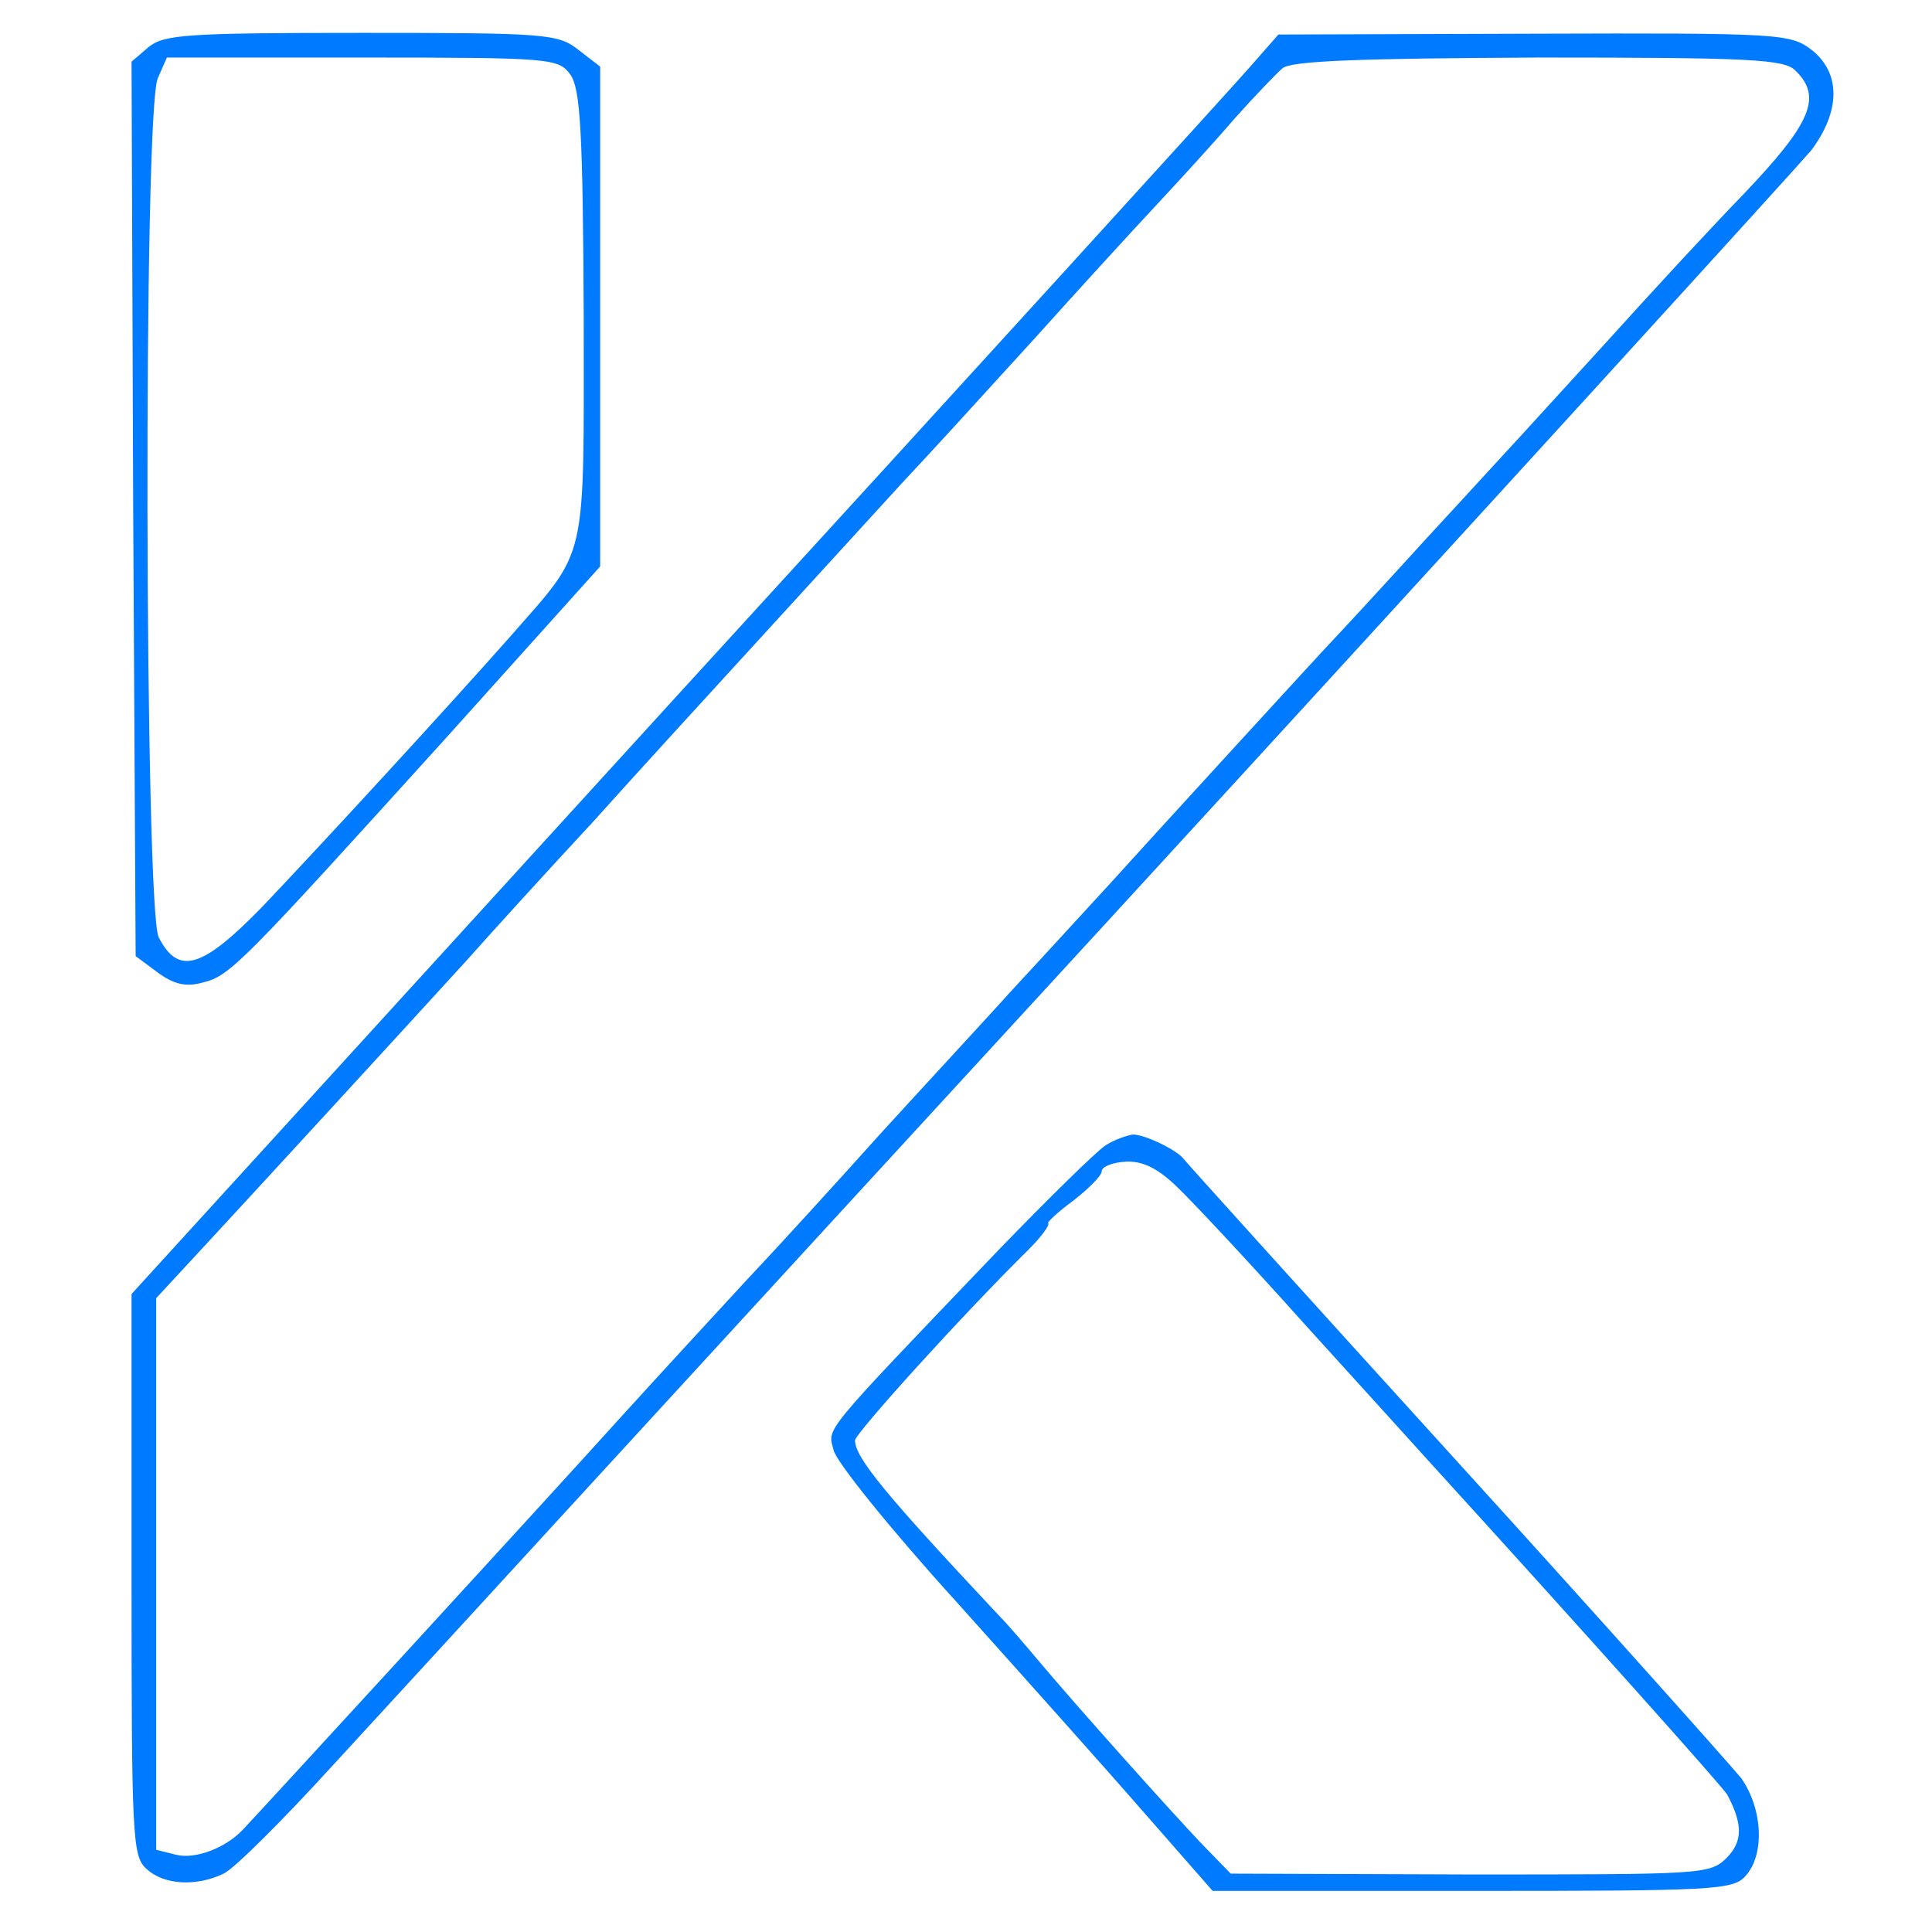
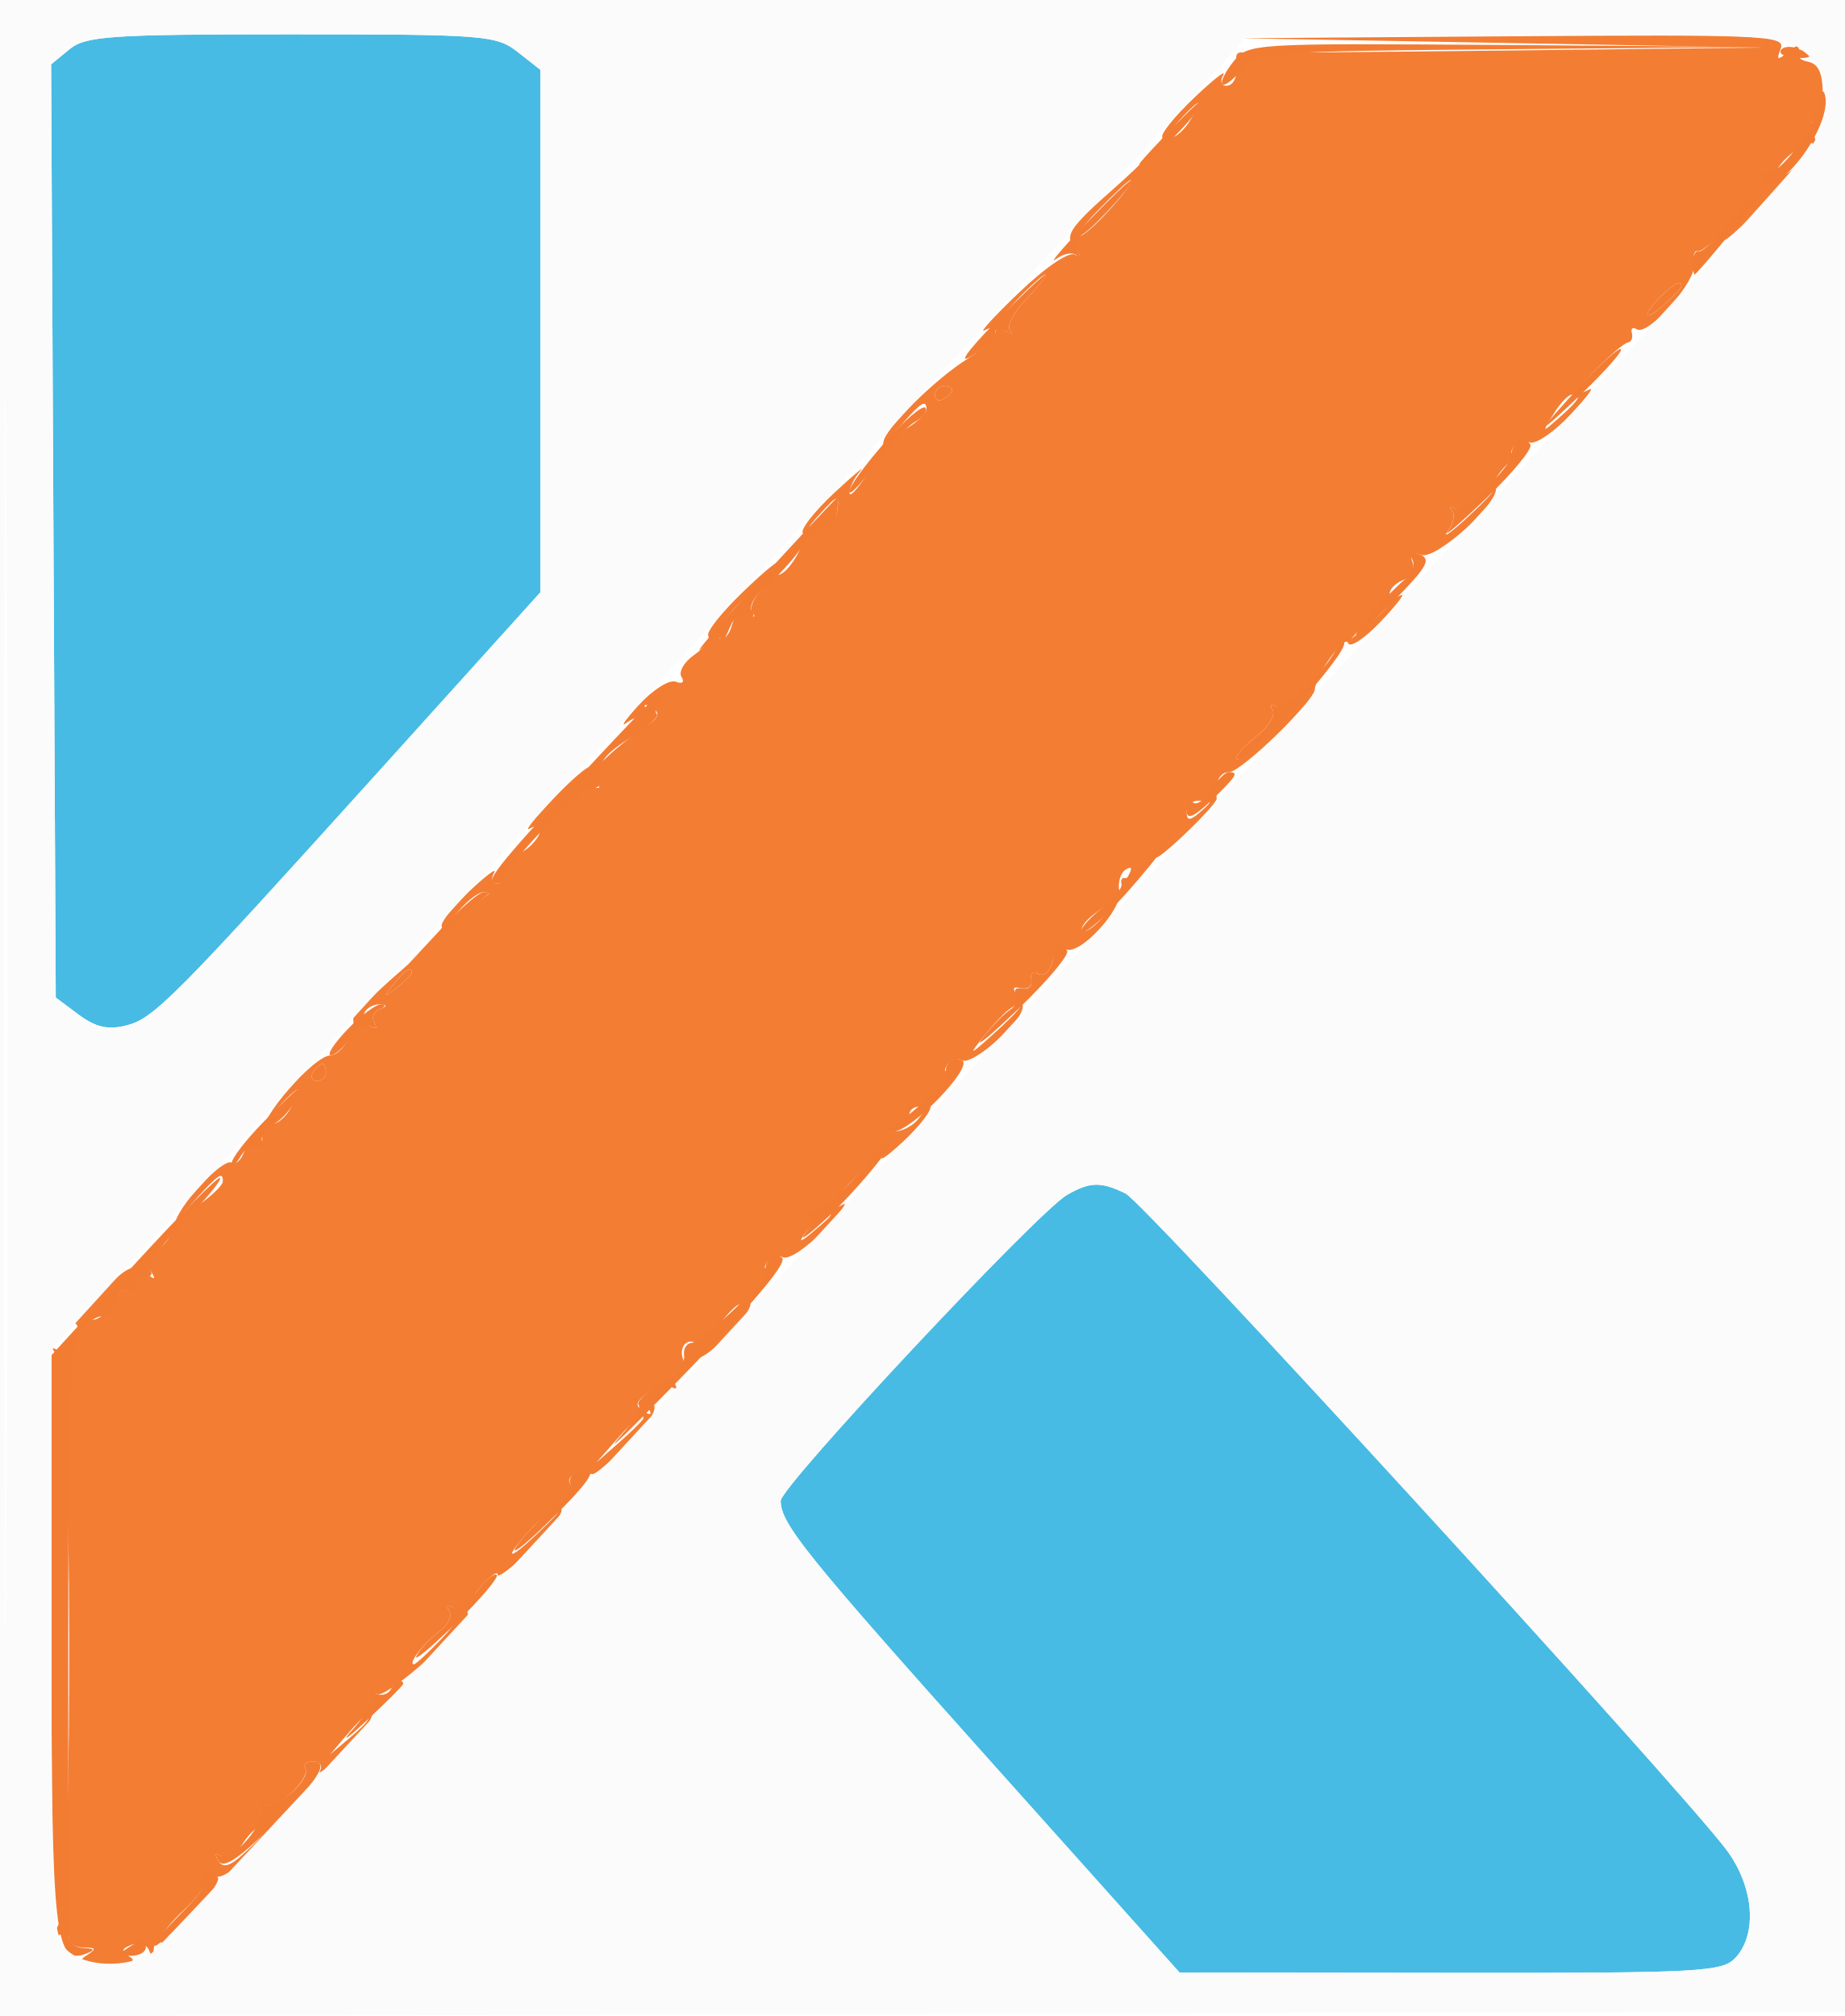
- <svg xmlns="http://www.w3.org/2000/svg" version="1.0" width="50" height="50" viewBox="0 0 215 235" preserveAspectRatio="xMidYMid meet">
-   <g transform="translate(0,235) scale(0.1,-0.1)" fill="#007AFF" stroke="none">
-     <path d="M81 2293 l-21 -18 2 -544 3 -544 27 -20 c19 -14 34 -18 55 -12 33 8 48 24 297 299 l186 207 0 304 0 304 -26 20 c-25 20 -39 21 -264 21 -212 0 -240 -2 -259 -17z m513 -34 c12 -18 15 -69 16 -293 0 -307 6 -281 -90 -391 -77 -87 -225 -248 -301 -328 -73 -75 -102 -84 -126 -37 -17 34 -19 1007 -1 1045 l11 25 238 0 c232 0 238 -1 253 -21z" />
-     <path d="M1419 2267 c-20 -23 -334 -368 -698 -766 l-661 -725 0 -341 c0 -319 1 -343 18 -358 21 -20 61 -22 94 -6 13 6 73 66 134 133 61 66 484 528 940 1024 456 497 841 920 857 939 36 48 36 94 1 122 -26 20 -37 21 -338 20 l-311 -1 -36 -41z m665 -3 c33 -32 19 -64 -64 -151 -36 -37 -110 -117 -165 -178 -55 -60 -102 -112 -105 -115 -3 -3 -54 -59 -115 -125 -60 -66 -112 -122 -115 -125 -7 -7 -214 -233 -270 -295 -25 -27 -76 -83 -115 -125 -38 -42 -113 -123 -165 -180 -52 -58 -124 -137 -160 -175 -36 -39 -106 -115 -156 -170 -92 -102 -440 -481 -459 -501 -21 -22 -58 -36 -81 -30 l-24 6 0 336 0 335 62 67 c74 80 230 250 314 342 32 36 102 113 155 170 52 58 149 164 214 235 66 72 137 150 159 174 53 57 54 58 166 181 52 58 118 130 146 160 28 30 71 77 95 105 24 27 51 55 59 62 11 9 93 12 312 13 257 0 299 -2 312 -16z" />
-     <path d="M1245 957 c-11 -7 -69 -64 -130 -127 -220 -230 -208 -216 -201 -244 3 -14 70 -97 149 -184 78 -87 180 -201 227 -255 l85 -97 316 0 c293 0 317 1 332 18 24 26 21 82 -5 119 -13 16 -169 191 -348 388 -179 197 -327 361 -330 365 -8 11 -47 30 -62 30 -7 -1 -22 -6 -33 -13z m86 -50 c19 -18 90 -94 158 -170 68 -75 138 -152 155 -171 173 -190 352 -390 357 -399 19 -36 19 -57 -1 -77 -20 -20 -30 -20 -312 -20 l-291 1 -36 37 c-38 40 -149 164 -197 221 -16 19 -38 45 -49 56 -137 146 -175 192 -175 213 0 8 127 149 212 233 15 15 25 29 23 31 -2 1 12 14 31 28 18 14 34 30 34 35 0 6 13 11 29 12 20 1 38 -7 62 -30z" />
-   </g>
+ <svg xmlns="http://www.w3.org/2000/svg" width="215" height="235" viewBox="0 0 215 235" version="1.1">
+   <path d="M 175 5 L 205.500 5.544 175.500 5.891 C 159 6.081, 145.162 6.184, 144.750 6.118 C 144.338 6.053, 144.053 6.338, 144.118 6.750 C 144.413 8.617, 143.912 10, 142.941 10 C 142.359 10, 142.200 9.438, 142.588 8.750 C 142.976 8.063, 141.446 9.261, 139.188 11.413 C 136.930 13.564, 135.266 15.622, 135.491 15.985 C 135.715 16.348, 133.202 19.018, 129.907 21.919 C 124.740 26.467, 124.093 27.412, 125.208 28.788 C 126.018 29.789, 126.064 30.123, 125.330 29.682 C 124.646 29.273, 121.945 31.094, 118.830 34.066 C 115.899 36.863, 114.063 38.866, 114.750 38.517 C 117.494 37.123, 115.789 39.968, 112.750 41.852 C 109.074 44.132, 103.147 49.989, 102.986 51.500 C 102.828 52.988, 99.036 58.672, 99.017 57.450 C 99.008 56.873, 99.563 55.748, 100.250 54.950 C 100.938 54.153, 99.606 55.261, 97.291 57.413 C 94.977 59.564, 93.304 61.684, 93.575 62.122 C 94.168 63.081, 91.858 67, 90.700 67 C 90.250 67, 90.199 66.438, 90.585 65.750 C 90.972 65.063, 89.218 66.487, 86.688 68.916 C 84.157 71.344, 82.300 73.676, 82.560 74.097 C 82.820 74.518, 82.077 75.533, 80.908 76.352 C 79.739 77.170, 79.080 78.321, 79.444 78.909 C 79.827 79.529, 79.541 79.761, 78.764 79.463 C 78.027 79.180, 76.091 80.405, 74.462 82.186 C 72.833 83.967, 72.216 84.882, 73.092 84.220 C 73.968 83.559, 75.052 83.351, 75.502 83.759 C 75.952 84.166, 75.954 83.868, 75.506 83.095 C 74.915 82.078, 75.060 81.919, 76.029 82.518 C 77.057 83.153, 76.808 83.710, 74.955 84.922 C 73.629 85.790, 71.784 87.250, 70.855 88.167 C 69.926 89.083, 68.987 89.654, 68.768 89.435 C 68.549 89.216, 66.599 90.895, 64.435 93.165 C 62.271 95.436, 61.063 96.976, 61.750 96.588 C 63.847 95.404, 63.140 97.896, 61 99.232 C 59.900 99.919, 59 101.048, 59 101.741 C 59 102.433, 58.523 103, 57.941 103 C 57.359 103, 57.201 102.438, 57.591 101.750 C 57.981 101.063, 56.675 102.034, 54.689 103.908 C 52.703 105.783, 51.268 107.625, 51.501 108.001 C 51.733 108.377, 49.472 110.801, 46.477 113.387 C 43.481 115.973, 41.095 118.407, 41.174 118.795 C 41.463 120.212, 39.754 123, 38.596 123 C 36.630 123, 30.209 130.366, 30.528 132.255 C 30.691 133.220, 30.411 133.754, 29.905 133.441 C 29.400 133.129, 28.717 133.574, 28.388 134.431 C 28.059 135.288, 27.456 135.782, 27.048 135.530 C 26.011 134.889, 20.670 140.640, 20.364 142.728 C 20.225 143.672, 19.366 144.990, 18.456 145.656 C 17.440 146.399, 17.106 147.376, 17.592 148.183 C 18.229 149.242, 18.086 149.259, 16.866 148.272 C 15.610 147.256, 14.761 147.652, 11.924 150.578 C 10.041 152.521, 8.642 154.199, 8.815 154.306 C 9.748 154.883, 7.607 157.886, 6.645 157.348 C 5.953 156.960, 5.995 157.240, 6.750 158.053 C 8.418 159.850, 8.557 221.091, 6.900 224.186 C 6.101 225.681, 6.101 226.056, 6.900 225.562 C 7.505 225.188, 8 225.359, 8 225.941 C 8 226.523, 8.787 227.007, 9.750 227.015 C 11.246 227.028, 11.282 227.172, 10 228 C 8.895 228.714, 9.553 228.969, 12.500 228.969 C 15.064 228.969, 16.021 228.666, 15.166 228.124 C 14.084 227.438, 14.119 227.168, 15.352 226.695 C 16.187 226.375, 17.089 226.650, 17.356 227.306 C 17.702 228.157, 17.865 228.124, 17.921 227.191 C 17.964 226.471, 18.419 226.141, 18.931 226.457 C 19.443 226.774, 20.187 226.506, 20.585 225.862 C 21.037 225.131, 20.876 224.959, 20.155 225.405 C 18.157 226.639, 18.899 224.998, 21.376 222.702 C 22.683 221.491, 23.838 220.050, 23.942 219.500 C 24.046 218.950, 24.689 218.612, 25.370 218.749 C 26.052 218.886, 28.160 217.356, 30.055 215.349 C 31.950 213.342, 32.985 211.990, 32.355 212.344 C 31.725 212.699, 30.943 212.293, 30.616 211.442 C 30.289 210.589, 30.450 210.160, 30.975 210.485 C 32.122 211.194, 36.280 207.263, 35.580 206.130 C 35.310 205.692, 35.723 205.333, 36.500 205.333 C 37.277 205.333, 37.639 205.821, 37.306 206.417 C 36.972 207.012, 38.306 205.984, 40.270 204.132 C 42.523 202.006, 43.704 200.059, 43.472 198.855 C 43.270 197.805, 43.485 197.182, 43.949 197.469 C 45.022 198.132, 55.168 189.080, 54.522 188.035 C 54.258 187.608, 54.932 186.231, 56.021 184.976 C 57.109 183.721, 58 183.079, 58 183.550 C 58 184.021, 59.781 182.666, 61.959 180.540 C 64.136 178.414, 65.703 176.329, 65.442 175.907 C 65.181 175.484, 65.432 174.851, 66 174.500 C 66.568 174.149, 66.774 173.443, 66.457 172.931 C 65.958 172.123, 67.179 171.614, 69.097 171.831 C 69.425 171.868, 71.378 170.173, 73.438 168.064 C 76.114 165.324, 76.826 164.011, 75.936 163.461 C 75.080 162.931, 74.944 163.100, 75.500 164 C 76.069 164.920, 75.921 165.069, 75.003 164.502 C 73.980 163.870, 74.087 163.410, 75.496 162.379 C 76.485 161.656, 77.748 161.344, 78.302 161.687 C 78.873 162.040, 79 161.810, 78.595 161.155 C 78.203 160.520, 78.407 160, 79.048 160 C 79.689 160, 79.960 159.339, 79.651 158.532 C 78.953 156.713, 80.593 155.532, 81.585 157.138 C 82.068 157.919, 81.873 158.039, 81 157.500 C 80.101 156.944, 79.931 157.080, 80.458 157.932 C 81.010 158.826, 82.165 158.264, 84.574 155.928 C 86.415 154.144, 87.705 152.331, 87.439 151.901 C 87.173 151.471, 87.978 150.126, 89.228 148.913 C 90.478 147.699, 90.868 147.067, 90.095 147.507 C 89.175 148.033, 88.928 147.926, 89.378 147.198 C 89.755 146.587, 90.626 146.303, 91.313 146.567 C 92.001 146.830, 94.124 145.393, 96.031 143.373 C 97.939 141.353, 98.938 140.019, 98.250 140.409 C 95.920 141.731, 96.985 139.916, 100.720 136.200 C 102.766 134.165, 103.798 133.400, 103.014 134.500 C 102.229 135.600, 103.237 134.966, 105.255 133.092 C 107.272 131.217, 108.705 129.331, 108.439 128.901 C 108.173 128.471, 108.978 127.126, 110.228 125.913 C 111.478 124.699, 111.868 124.067, 111.095 124.507 C 110.147 125.049, 109.926 124.929, 110.415 124.138 C 110.813 123.494, 111.596 123.250, 112.156 123.596 C 112.715 123.942, 114.699 122.746, 116.564 120.938 C 119.237 118.347, 119.712 117.358, 118.808 116.269 C 117.919 115.198, 117.981 114.956, 119.081 115.194 C 119.861 115.362, 120.376 114.904, 120.225 114.176 C 120.072 113.437, 120.433 113.150, 121.043 113.526 C 121.660 113.908, 122.372 113.293, 122.681 112.112 C 122.982 110.963, 123.663 110.292, 124.195 110.620 C 125.711 111.557, 130.891 106.028, 130.483 103.910 C 130.285 102.882, 130.615 101.738, 131.216 101.367 C 131.922 100.930, 132.030 101.189, 131.523 102.095 C 131.090 102.868, 132.033 102.125, 133.618 100.445 C 135.203 98.765, 135.836 98.315, 135.025 99.445 C 134.214 100.575, 135.429 99.744, 137.724 97.597 C 140.020 95.450, 141.868 93.425, 141.831 93.097 C 141.612 91.162, 142.160 90, 143.292 90 C 144.672 90, 153.171 81.786, 153.273 80.354 C 153.397 78.600, 156.793 73.879, 157.153 74.959 C 157.359 75.577, 159.096 74.421, 161.014 72.391 C 162.931 70.361, 163.938 69.019, 163.250 69.409 C 162.563 69.799, 162 69.690, 162 69.166 C 162 68.642, 162.722 67.937, 163.604 67.599 C 164.489 67.259, 164.960 66.338, 164.655 65.542 C 164.278 64.560, 164.585 64.287, 165.621 64.685 C 167.414 65.373, 175.235 58.189, 174.315 56.700 C 173.983 56.164, 174.790 54.848, 176.106 53.776 C 177.423 52.704, 177.868 52.160, 177.095 52.568 C 176.191 53.045, 175.936 52.913, 176.378 52.198 C 176.755 51.587, 177.626 51.303, 178.313 51.567 C 179.001 51.830, 181.124 50.393, 183.031 48.373 C 184.939 46.353, 185.938 45.019, 185.250 45.409 C 184.563 45.799, 184 45.887, 184 45.604 C 184 44.884, 188.889 40.072, 189.773 39.923 C 190.173 39.855, 190.376 39.362, 190.225 38.826 C 190.074 38.290, 190.340 38.092, 190.817 38.387 C 192.140 39.205, 197.805 32.734, 197.476 30.781 C 197.316 29.836, 197.497 29.161, 197.878 29.281 C 198.258 29.401, 199.903 28.128, 201.535 26.452 C 203.166 24.775, 203.634 24.438, 202.576 25.702 C 199.232 29.695, 201.402 28.191, 206.042 23.300 C 208.494 20.715, 209.713 19.196, 208.750 19.923 C 207.787 20.650, 207 20.840, 207 20.345 C 207 19.015, 210.726 16.060, 211.468 16.802 C 211.819 17.152, 211.780 16.591, 211.383 15.555 C 210.970 14.481, 211.055 13.916, 211.580 14.240 C 212.086 14.553, 212.495 13.169, 212.489 11.166 C 212.480 8.496, 212.010 7.433, 210.726 7.186 C 209.694 6.987, 209.264 6.367, 209.680 5.674 C 210.067 5.028, 209.612 5.126, 208.669 5.891 C 207.170 7.108, 207.033 7.076, 207.584 5.641 C 208.161 4.138, 205.540 4.019, 176.357 4.228 L 144.500 4.456 175 5 M 137.500 14 C 136.505 15.100, 136.102 16, 136.604 16 C 137.107 16, 138.081 15.100, 138.768 14 C 139.455 12.900, 139.858 12, 139.663 12 C 139.469 12, 138.495 12.900, 137.500 14 M 127.946 24.561 C 126.051 26.520, 125.175 27.839, 126 27.493 C 127.380 26.914, 132.637 21, 131.772 21 C 131.563 21, 129.842 22.603, 127.946 24.561 M 118.605 34.890 C 116.486 37.102, 116.149 37.961, 117.168 38.551 C 117.901 38.974, 118.156 38.942, 117.736 38.480 C 117.316 38.017, 118.187 36.370, 119.673 34.819 C 121.159 33.269, 122.149 32, 121.874 32 C 121.599 32, 120.128 33.301, 118.605 34.890 M 193.571 34.571 C 191.286 36.857, 191.643 37.633, 194 35.500 C 195.100 34.505, 196 33.535, 196 33.345 C 196 32.602, 195.073 33.070, 193.571 34.571 M 109 46.059 C 109 46.641, 109.450 46.840, 110 46.500 C 110.550 46.160, 111 45.684, 111 45.441 C 111 45.198, 110.550 45, 110 45 C 109.450 45, 109 45.477, 109 46.059 M 181.099 48.250 C 179.722 50.492, 179.724 50.493, 181.858 48.595 C 184.150 46.557, 184.446 46, 183.241 46 C 182.823 46, 181.859 47.013, 181.099 48.250 M 105.405 49.142 C 103.507 51.276, 103.508 51.278, 105.750 49.901 C 106.987 49.141, 108 48.177, 108 47.759 C 108 46.554, 107.443 46.850, 105.405 49.142 M 172.009 58.489 C 171.329 59.308, 170.262 59.686, 169.637 59.329 C 169.012 58.972, 168.834 59.048, 169.241 59.498 C 169.649 59.948, 169.441 61.032, 168.780 61.908 C 168.118 62.784, 169.022 62.178, 170.788 60.563 C 172.555 58.948, 174 57.485, 174 57.313 C 174 56.600, 173.169 57.091, 172.009 58.489 M 95.569 59.924 C 93.913 61.754, 93.914 61.836, 95.580 61.591 C 96.545 61.450, 97.444 60.584, 97.578 59.667 C 97.889 57.551, 97.694 57.575, 95.569 59.924 M 86.109 70.387 C 84.304 72.250, 83.264 74.045, 83.799 74.376 C 84.335 74.707, 85.018 74.037, 85.319 72.888 C 85.680 71.506, 86.311 71.056, 87.183 71.560 C 87.907 71.978, 88.162 71.948, 87.748 71.491 C 87.334 71.035, 87.741 69.838, 88.653 68.831 C 91.558 65.621, 89.521 66.867, 86.109 70.387 M 159.405 72.250 L 157.500 74.500 159.750 72.595 C 161.864 70.805, 162.455 70, 161.655 70 C 161.465 70, 160.453 71.013, 159.405 72.250 M 150.490 82.016 C 150.144 82.575, 149.373 82.731, 148.776 82.362 C 148.157 81.979, 147.976 82.153, 148.355 82.765 C 148.720 83.356, 147.821 84.782, 146.357 85.934 C 144.893 87.086, 143.905 88.238, 144.162 88.496 C 144.420 88.753, 146.380 87.172, 148.518 84.982 C 150.656 82.792, 152.116 81, 151.762 81 C 151.408 81, 150.835 81.457, 150.490 82.016 M 65.437 93.155 C 63.822 94.890, 63.175 95.930, 64 95.466 C 64.825 95.002, 66.093 93.800, 66.818 92.794 C 67.544 91.789, 68.626 91.269, 69.223 91.638 C 69.871 92.039, 70.022 91.844, 69.595 91.155 C 68.648 89.621, 68.791 89.553, 65.437 93.155 M 138.333 94.651 C 138.333 95.635, 138.670 95.689, 139.667 94.862 C 140.400 94.253, 141 93.660, 141 93.544 C 141 93.428, 140.400 93.333, 139.667 93.333 C 138.933 93.333, 138.333 93.926, 138.333 94.651 M 53.405 106.250 L 51.500 108.500 54 106.511 C 55.375 105.417, 56.688 104.404, 56.917 104.261 C 57.146 104.117, 56.878 104, 56.322 104 C 55.765 104, 54.453 105.013, 53.405 106.250 M 127.573 106.521 C 126.513 107.323, 125.878 108.212, 126.162 108.496 C 126.447 108.780, 127.496 108.110, 128.494 107.006 C 130.621 104.657, 130.277 104.476, 127.573 106.521 M 45.872 114.750 C 44.629 116.336, 44.664 116.371, 46.250 115.128 C 47.212 114.373, 48 113.585, 48 113.378 C 48 112.555, 47.179 113.084, 45.872 114.750 M 42.543 117.931 C 42.226 118.443, 42.494 119.187, 43.138 119.585 C 43.836 120.017, 44.042 119.877, 43.648 119.240 C 43.285 118.652, 43.553 117.943, 44.244 117.664 C 45.143 117.302, 45.161 117.135, 44.309 117.079 C 43.654 117.036, 42.859 117.419, 42.543 117.931 M 117.500 117.765 C 116.950 118.169, 115.607 119.625, 114.516 121 C 112.858 123.088, 113.064 123.016, 115.766 120.563 C 118.686 117.911, 119.477 116.971, 118.750 117.015 C 118.612 117.024, 118.050 117.361, 117.500 117.765 M 36.500 125 C 36.160 125.550, 36.359 126, 36.941 126 C 37.523 126, 38 125.550, 38 125 C 38 124.450, 37.802 124, 37.559 124 C 37.316 124, 36.840 124.450, 36.500 125 M 32.500 129 C 31.505 130.100, 31.194 131, 31.810 131 C 32.426 131, 33.411 130.100, 34 129 C 34.589 127.900, 34.899 127, 34.690 127 C 34.481 127, 33.495 127.900, 32.500 129 M 106 129.927 C 106 130.436, 105.213 131.059, 104.250 131.311 C 102.774 131.697, 102.754 131.786, 104.128 131.884 C 105.023 131.948, 106.315 131.325, 107 130.500 C 107.860 129.464, 107.898 129, 107.122 129 C 106.505 129, 106 129.417, 106 129.927 M 22.924 139.670 L 20.500 142.339 23.219 140.420 C 24.714 139.364, 25.951 138.162, 25.969 137.750 C 26.020 136.519, 25.472 136.864, 22.924 139.670 M 94.491 141.825 C 94.762 142.095, 94.432 143.032, 93.759 143.908 C 93.009 144.883, 93.399 144.762, 94.767 143.595 C 97.416 141.335, 97.417 141.333, 95.500 141.333 C 94.675 141.333, 94.221 141.554, 94.491 141.825 M 12.437 151.077 C 10.764 152.830, 10.146 154.014, 11 153.827 C 11.825 153.647, 12.834 152.684, 13.242 151.686 C 13.649 150.688, 14.362 150.106, 14.825 150.392 C 15.288 150.678, 15.667 150.257, 15.667 149.456 C 15.667 147.590, 15.856 147.496, 12.437 151.077 M 83.580 154.781 L 81.661 157.500 84.330 155.076 C 87.136 152.528, 87.481 151.980, 86.250 152.031 C 85.838 152.049, 84.636 153.286, 83.580 154.781 M 71.924 167.750 L 69.500 170.500 72.250 168.076 C 73.763 166.742, 75 165.505, 75 165.326 C 75 164.541, 74.190 165.180, 71.924 167.750 M 62.892 177.250 C 62.072 177.938, 60.766 179.400, 59.989 180.500 C 59.212 181.600, 60.022 181.178, 61.788 179.563 C 63.555 177.948, 65 176.485, 65 176.313 C 65 175.725, 64.383 176, 62.892 177.250 M 52.362 187.777 C 52.731 188.374, 52.211 189.456, 51.206 190.182 C 49.453 191.445, 47.479 194, 48.254 194 C 48.458 194, 49.872 192.699, 51.395 191.110 C 53.404 189.013, 53.825 188.010, 52.927 187.455 C 52.160 186.981, 51.946 187.103, 52.362 187.777 M 40.405 202.250 L 38.500 204.500 40.750 202.595 C 42.864 200.805, 43.455 200, 42.655 200 C 42.465 200, 41.453 201.012, 40.405 202.250 M 28.208 215.039 C 27.508 216.160, 26.430 216.766, 25.813 216.384 C 25.105 215.947, 24.971 216.145, 25.451 216.921 C 26.010 217.825, 26.845 217.555, 28.605 215.901 C 31.162 213.499, 31.443 213, 30.241 213 C 29.823 213, 28.908 213.917, 28.208 215.039" stroke="none" fill="#f37d33" fill-rule="evenodd" />
+   <path d="M 8.090 5.750 L 5.959 7.500 6.229 61.892 L 6.500 116.285 9.163 118.273 C 11.114 119.729, 12.585 120.071, 14.663 119.553 C 17.939 118.736, 20.096 116.564, 44.750 89.252 L 63 69.034 63 38.590 L 63 8.145 60.365 6.073 C 57.867 4.108, 56.493 4, 33.976 4 C 12.831 4, 9.987 4.192, 8.090 5.750 M 124.389 139.285 C 120.951 141.263, 91 173.261, 91.005 174.950 C 91.014 177.634, 93.947 181.265, 116 205.907 L 137.500 229.931 169.095 229.966 C 198.459 229.998, 200.807 229.871, 202.345 228.171 C 204.902 225.346, 204.423 219.862, 201.250 215.626 C 195.702 208.221, 133.428 140.203, 131.203 139.119 C 128.333 137.721, 127.054 137.752, 124.389 139.285" stroke="none" fill="#47bbe4" fill-rule="evenodd" />
+   <path d="M 143.766 7.196 C 142.813 8.390, 142.239 9.573, 142.491 9.825 C 142.744 10.077, 143.749 9.318, 144.725 8.138 C 146.457 6.046, 147.214 5.987, 176 5.731 L 205.500 5.469 175.500 5.248 C 145.788 5.029, 145.483 5.047, 143.766 7.196 M 207.601 5.836 C 207.347 6.248, 208.007 6.650, 209.069 6.730 C 211.366 6.903, 211.568 6.432, 209.532 5.651 C 208.725 5.341, 207.856 5.424, 207.601 5.836 M 211.775 12.529 C 211.066 15.902, 206.637 21.261, 205.445 20.188 C 205.024 19.810, 205.021 20.092, 205.439 20.815 C 206.979 23.482, 213.540 14.856, 212.766 11.183 C 212.551 10.161, 212.161 10.691, 211.775 12.529 M 135.453 16.177 C 132.140 19.678, 132.006 19.961, 134.627 17.927 C 137.331 15.828, 140.615 12, 139.711 12 C 139.543 12, 137.627 13.880, 135.453 16.177 M 126.462 26.197 C 123.733 29.056, 122.216 30.860, 123.092 30.206 C 123.968 29.552, 125.052 29.351, 125.502 29.759 C 125.952 30.166, 126.014 29.965, 125.639 29.311 C 125.265 28.658, 125.530 27.757, 126.229 27.309 C 127.763 26.326, 132.540 21, 131.887 21 C 131.633 21, 129.192 23.339, 126.462 26.197 M 201.428 26.250 C 199.915 28.038, 198.375 29.413, 198.006 29.306 C 197.636 29.199, 197.333 29.761, 197.333 30.556 C 197.333 31.350, 197.429 32, 197.546 32 C 197.663 32, 199.418 29.975, 201.446 27.500 C 203.475 25.025, 204.919 23, 204.656 23 C 204.393 23, 202.940 24.462, 201.428 26.250 M 115.966 37.624 C 112.713 40.971, 111.613 42.544, 113.250 41.509 C 114.763 40.552, 116 39.345, 116 38.826 C 116 38.307, 116.563 38.206, 117.250 38.601 C 117.938 38.997, 118.156 38.942, 117.736 38.480 C 117.316 38.017, 118.187 36.370, 119.673 34.819 C 121.159 33.269, 122.162 32, 121.903 32 C 121.644 32, 118.972 34.531, 115.966 37.624 M 193.571 34.571 C 191.286 36.857, 191.643 37.633, 194 35.500 C 195.100 34.505, 196 33.535, 196 33.345 C 196 32.602, 195.073 33.070, 193.571 34.571 M 184.500 44.673 C 178.805 50.845, 178.801 51.238, 184.487 45.785 C 187.191 43.192, 189.200 40.905, 188.952 40.704 C 188.703 40.503, 186.700 42.289, 184.500 44.673 M 109 46.059 C 109 46.641, 109.450 46.840, 110 46.500 C 110.550 46.160, 111 45.684, 111 45.441 C 111 45.198, 110.550 45, 110 45 C 109.450 45, 109 45.477, 109 46.059 M 103.123 51.597 C 100.855 54.174, 99 56.736, 99 57.291 C 99 57.846, 100.328 56.468, 101.950 54.228 C 103.573 51.988, 105.706 49.704, 106.692 49.153 C 107.677 48.601, 108.205 47.872, 107.865 47.532 C 107.525 47.191, 105.391 49.021, 103.123 51.597 M 176.500 52 C 176.160 52.550, 176.095 53, 176.356 53 C 176.616 53, 175.449 54.559, 173.762 56.465 C 172.075 58.370, 170.201 59.648, 169.597 59.304 C 168.994 58.961, 168.834 59.048, 169.241 59.498 C 169.649 59.948, 169.449 61.032, 168.796 61.908 C 168.143 62.784, 170.151 61.061, 173.258 58.080 C 176.365 55.099, 178.677 52.286, 178.395 51.830 C 177.722 50.741, 177.252 50.783, 176.500 52 M 88.488 67.750 C 83.587 73.112, 80.572 76.643, 81.788 75.595 C 83.005 74.547, 84.029 74.097, 84.063 74.595 C 84.098 75.093, 84.544 74.459, 85.055 73.186 C 85.613 71.794, 86.446 71.158, 87.146 71.590 C 87.839 72.018, 88.040 71.874, 87.645 71.235 C 87.280 70.644, 88.014 69.337, 89.276 68.330 C 90.539 67.324, 92.352 65.375, 93.305 64 C 94.259 62.625, 95.549 61.500, 96.174 61.500 C 96.798 61.500, 97.425 60.712, 97.566 59.750 C 97.707 58.788, 97.728 58, 97.612 58 C 97.495 58, 93.390 62.388, 88.488 67.750 M 164.601 65.163 C 164.988 65.790, 164.674 66.811, 163.903 67.430 C 161.958 68.993, 157.549 74, 158.117 74 C 158.374 74, 160.511 72.036, 162.867 69.636 C 166.344 66.092, 166.844 65.154, 165.523 64.647 C 164.456 64.238, 164.139 64.415, 164.601 65.163 M 156.079 74.715 C 155.948 76.729, 149.877 83.042, 148.745 82.342 C 148.156 81.978, 147.984 82.165, 148.355 82.765 C 148.720 83.356, 147.821 84.782, 146.357 85.934 C 144.893 87.086, 143.901 88.234, 144.153 88.487 C 145.072 89.405, 157.230 76.192, 156.697 74.854 C 156.335 73.945, 156.132 73.900, 156.079 74.715 M 67.840 90.250 C 57.625 101.309, 56.312 103, 57.941 103 C 58.523 103, 59 102.597, 59 102.105 C 59 100.765, 68.086 91.461, 69.112 91.750 C 69.600 91.888, 69.947 91.663, 69.882 91.250 C 69.540 89.088, 70.321 87.965, 73.553 85.967 C 75.507 84.760, 76.860 83.527, 76.561 83.228 C 76.262 82.929, 76.519 82.080, 77.131 81.342 C 77.744 80.604, 78.034 80, 77.776 80 C 77.518 80, 73.047 84.612, 67.840 90.250 M 141.208 92.039 C 140.508 93.160, 139.574 93.855, 139.134 93.583 C 138.694 93.311, 138.333 93.756, 138.333 94.571 C 138.333 95.593, 139.215 95.210, 141.167 93.340 C 144.168 90.465, 144.457 90, 143.241 90 C 142.823 90, 141.908 90.917, 141.208 92.039 M 133.982 99.750 C 132.792 101.263, 131.522 102.433, 131.159 102.350 C 130.797 102.267, 130.604 102.579, 130.731 103.042 C 130.858 103.506, 129.845 104.763, 128.481 105.836 C 127.116 106.910, 126 108.139, 126 108.568 C 126 108.997, 127.170 108.258, 128.600 106.924 C 131.651 104.079, 137.398 97, 136.657 97 C 136.375 97, 135.172 98.237, 133.982 99.750 M 51.453 108.250 L 47.500 112.500 51.985 108.500 C 54.451 106.300, 56.664 104.388, 56.901 104.250 C 57.139 104.112, 56.900 104, 56.370 104 C 55.840 104, 53.627 105.912, 51.453 108.250 M 122.684 112.101 C 122.373 113.290, 121.661 113.908, 121.043 113.526 C 120.433 113.150, 120.072 113.437, 120.225 114.176 C 120.376 114.904, 119.904 115.376, 119.176 115.225 C 118.447 115.074, 118.119 115.384, 118.447 115.914 C 118.774 116.444, 118.470 117.242, 117.771 117.689 C 117.072 118.135, 115.615 119.625, 114.534 121 C 113.453 122.375, 115.344 120.835, 118.737 117.578 C 122.130 114.321, 124.675 111.283, 124.394 110.828 C 123.613 109.565, 123.283 109.811, 122.684 112.101 M 45.872 114.750 C 44.629 116.336, 44.664 116.371, 46.250 115.128 C 47.212 114.373, 48 113.585, 48 113.378 C 48 112.555, 47.179 113.084, 45.872 114.750 M 40.500 120 C 38.919 121.650, 38.052 123, 38.572 123 C 39.093 123, 40.092 122.083, 40.792 120.961 C 41.492 119.840, 42.570 119.234, 43.187 119.616 C 43.839 120.018, 44.032 119.861, 43.648 119.240 C 43.285 118.652, 43.553 117.943, 44.244 117.664 C 44.935 117.386, 45.022 117.122, 44.437 117.079 C 43.852 117.036, 42.081 118.350, 40.500 120 M 110.510 123.984 C 110.165 124.543, 110.168 125, 110.518 125 C 111.507 125, 105.665 130.601, 103.990 131.258 C 102.703 131.762, 102.711 131.853, 104.047 131.921 C 106.084 132.025, 113.494 124.423, 112.160 123.599 C 111.598 123.251, 110.856 123.425, 110.510 123.984 M 36.500 125 C 36.160 125.550, 36.359 126, 36.941 126 C 37.523 126, 38 125.550, 38 125 C 38 124.450, 37.802 124, 37.559 124 C 37.316 124, 36.840 124.450, 36.500 125 M 30.703 130.792 C 28.666 132.878, 27.014 135.015, 27.030 135.542 C 27.047 136.069, 27.525 135.703, 28.092 134.729 C 28.659 133.755, 29.615 133.262, 30.216 133.633 C 30.854 134.028, 31.025 133.849, 30.627 133.205 C 30.251 132.597, 30.804 131.640, 31.854 131.078 C 33.408 130.246, 35.651 127, 34.672 127 C 34.525 127, 32.740 128.706, 30.703 130.792 M 99.507 137.429 C 97.347 139.865, 95.111 141.593, 94.540 141.269 C 93.968 140.945, 93.834 141.048, 94.241 141.498 C 94.649 141.948, 94.444 143.032, 93.785 143.908 C 93.126 144.784, 94.294 143.925, 96.381 142 C 99.852 138.797, 104.622 133, 103.786 133 C 103.593 133, 101.668 134.993, 99.507 137.429 M 15.623 147.442 L 6 157.973 6 191.295 C 6 225.734, 6.387 229.180, 10.087 227.717 C 11.128 227.305, 11.039 227.137, 9.750 227.079 C 8.787 227.036, 7.988 226.438, 7.974 225.750 C 7.960 225.063, 7.952 209.243, 7.958 190.596 C 7.967 160.506, 8.154 156.487, 9.618 154.870 C 10.525 153.867, 11.606 153.256, 12.020 153.512 C 12.434 153.768, 13.018 153.037, 13.319 151.888 C 13.628 150.707, 14.340 150.092, 14.957 150.474 C 15.567 150.850, 15.928 150.563, 15.775 149.824 C 15.624 149.096, 16.096 148.624, 16.824 148.775 C 17.553 148.926, 17.866 148.592, 17.520 148.033 C 17.174 147.473, 18.953 144.924, 21.473 142.368 C 23.993 139.812, 25.872 137.539, 25.650 137.317 C 25.427 137.094, 20.915 141.651, 15.623 147.442 M 89.510 146.984 C 89.165 147.543, 89.150 148, 89.478 148 C 90.640 148, 81.888 156.500, 80.703 156.522 C 80.042 156.535, 79.610 157.227, 79.745 158.060 C 79.880 158.893, 78.611 160.389, 76.926 161.385 C 75.240 162.380, 74.124 163.457, 74.445 163.778 C 74.766 164.099, 73.809 165.743, 72.318 167.431 C 70.828 169.119, 71.841 168.250, 74.570 165.500 C 86.649 153.329, 92.056 147.153, 91.133 146.582 C 90.586 146.244, 89.856 146.425, 89.510 146.984 M 67.244 171.722 C 66.553 171.969, 66.220 172.546, 66.503 173.005 C 66.787 173.464, 65.808 174.792, 64.328 175.957 C 62.848 177.121, 60.981 179.069, 60.180 180.287 C 59.380 181.504, 61.127 180.154, 64.064 177.286 C 69.132 172.338, 70.058 170.718, 67.244 171.722 M 55.581 185.522 C 54.573 186.864, 53.285 187.676, 52.720 187.327 C 52.150 186.975, 51.991 187.176, 52.362 187.777 C 52.731 188.374, 52.211 189.456, 51.206 190.182 C 50.200 190.907, 49.009 192.175, 48.558 193 C 48.107 193.825, 50.138 192.154, 53.071 189.286 C 56.005 186.418, 58.182 183.849, 57.909 183.576 C 57.637 183.304, 56.589 184.179, 55.581 185.522 M 45.490 197.016 C 45.144 197.575, 44.330 197.728, 43.681 197.356 C 43.031 196.984, 42.844 197.058, 43.264 197.520 C 43.684 197.983, 42.787 199.743, 41.270 201.431 C 39.644 203.241, 40.254 202.878, 42.756 200.547 C 45.090 198.373, 47 196.460, 47 196.297 C 47 195.628, 46.076 196.067, 45.490 197.016 M 35.580 206.130 C 36.340 207.360, 32.073 211.163, 30.809 210.382 C 30.145 209.972, 29.970 210.142, 30.377 210.801 C 31.245 212.205, 27.046 217.146, 25.695 216.311 C 25.099 215.943, 25.005 216.199, 25.464 216.941 C 26.011 217.827, 27.684 216.777, 31.193 213.346 C 36.995 207.674, 38.543 205.333, 36.490 205.333 C 35.719 205.333, 35.310 205.692, 35.580 206.130 M 23.500 219 C 23.160 219.550, 23.168 220, 23.518 220 C 23.868 220, 22.769 221.385, 21.077 223.077 C 19.385 224.769, 18 226.436, 18 226.780 C 18 227.124, 19.781 225.666, 21.959 223.540 C 24.136 221.414, 25.684 219.298, 25.400 218.837 C 24.722 217.741, 24.254 217.781, 23.500 219 M 15 227 C 13.718 227.828, 13.754 227.972, 15.250 227.985 C 16.212 227.993, 17 227.550, 17 227 C 17 225.780, 16.887 225.780, 15 227" stroke="none" fill="#f37c33" fill-rule="evenodd" />
+   <path d="M 0 117.504 L 0 235.009 107.750 234.754 L 215.500 234.500 215.754 117.250 L 216.008 0 108.004 0 L 0 0 0 117.504 M 0.484 118 C 0.484 182.625, 0.603 209.063, 0.750 176.750 C 0.896 144.438, 0.896 91.563, 0.750 59.250 C 0.603 26.938, 0.484 53.375, 0.484 118 M 8.090 5.750 L 5.959 7.500 6.229 61.892 L 6.500 116.285 9.163 118.273 C 11.114 119.729, 12.585 120.071, 14.663 119.553 C 17.939 118.736, 20.096 116.564, 44.750 89.252 L 63 69.034 63 38.590 L 63 8.145 60.365 6.073 C 57.867 4.108, 56.493 4, 33.976 4 C 12.831 4, 9.987 4.192, 8.090 5.750 M 75.750 80.726 L 6 157.304 6 191.497 C 6 223.353, 6.125 225.803, 7.829 227.345 C 9.961 229.275, 14.591 229.450, 17.619 227.715 C 19.826 226.450, 206.800 23.082, 210.750 17.650 C 213.864 13.368, 213.709 8.703, 210.365 6.073 C 207.823 4.073, 206.637 4.003, 176.615 4.074 L 145.500 4.147 75.750 80.726 M 124.389 139.285 C 120.951 141.263, 91 173.261, 91.005 174.950 C 91.014 177.634, 93.947 181.265, 116 205.907 L 137.500 229.931 169.095 229.966 C 198.459 229.998, 200.807 229.871, 202.345 228.171 C 204.902 225.346, 204.423 219.862, 201.250 215.626 C 195.702 208.221, 133.428 140.203, 131.203 139.119 C 128.333 137.721, 127.054 137.752, 124.389 139.285" stroke="none" fill="#fafbfa" fill-rule="evenodd" />
</svg>
